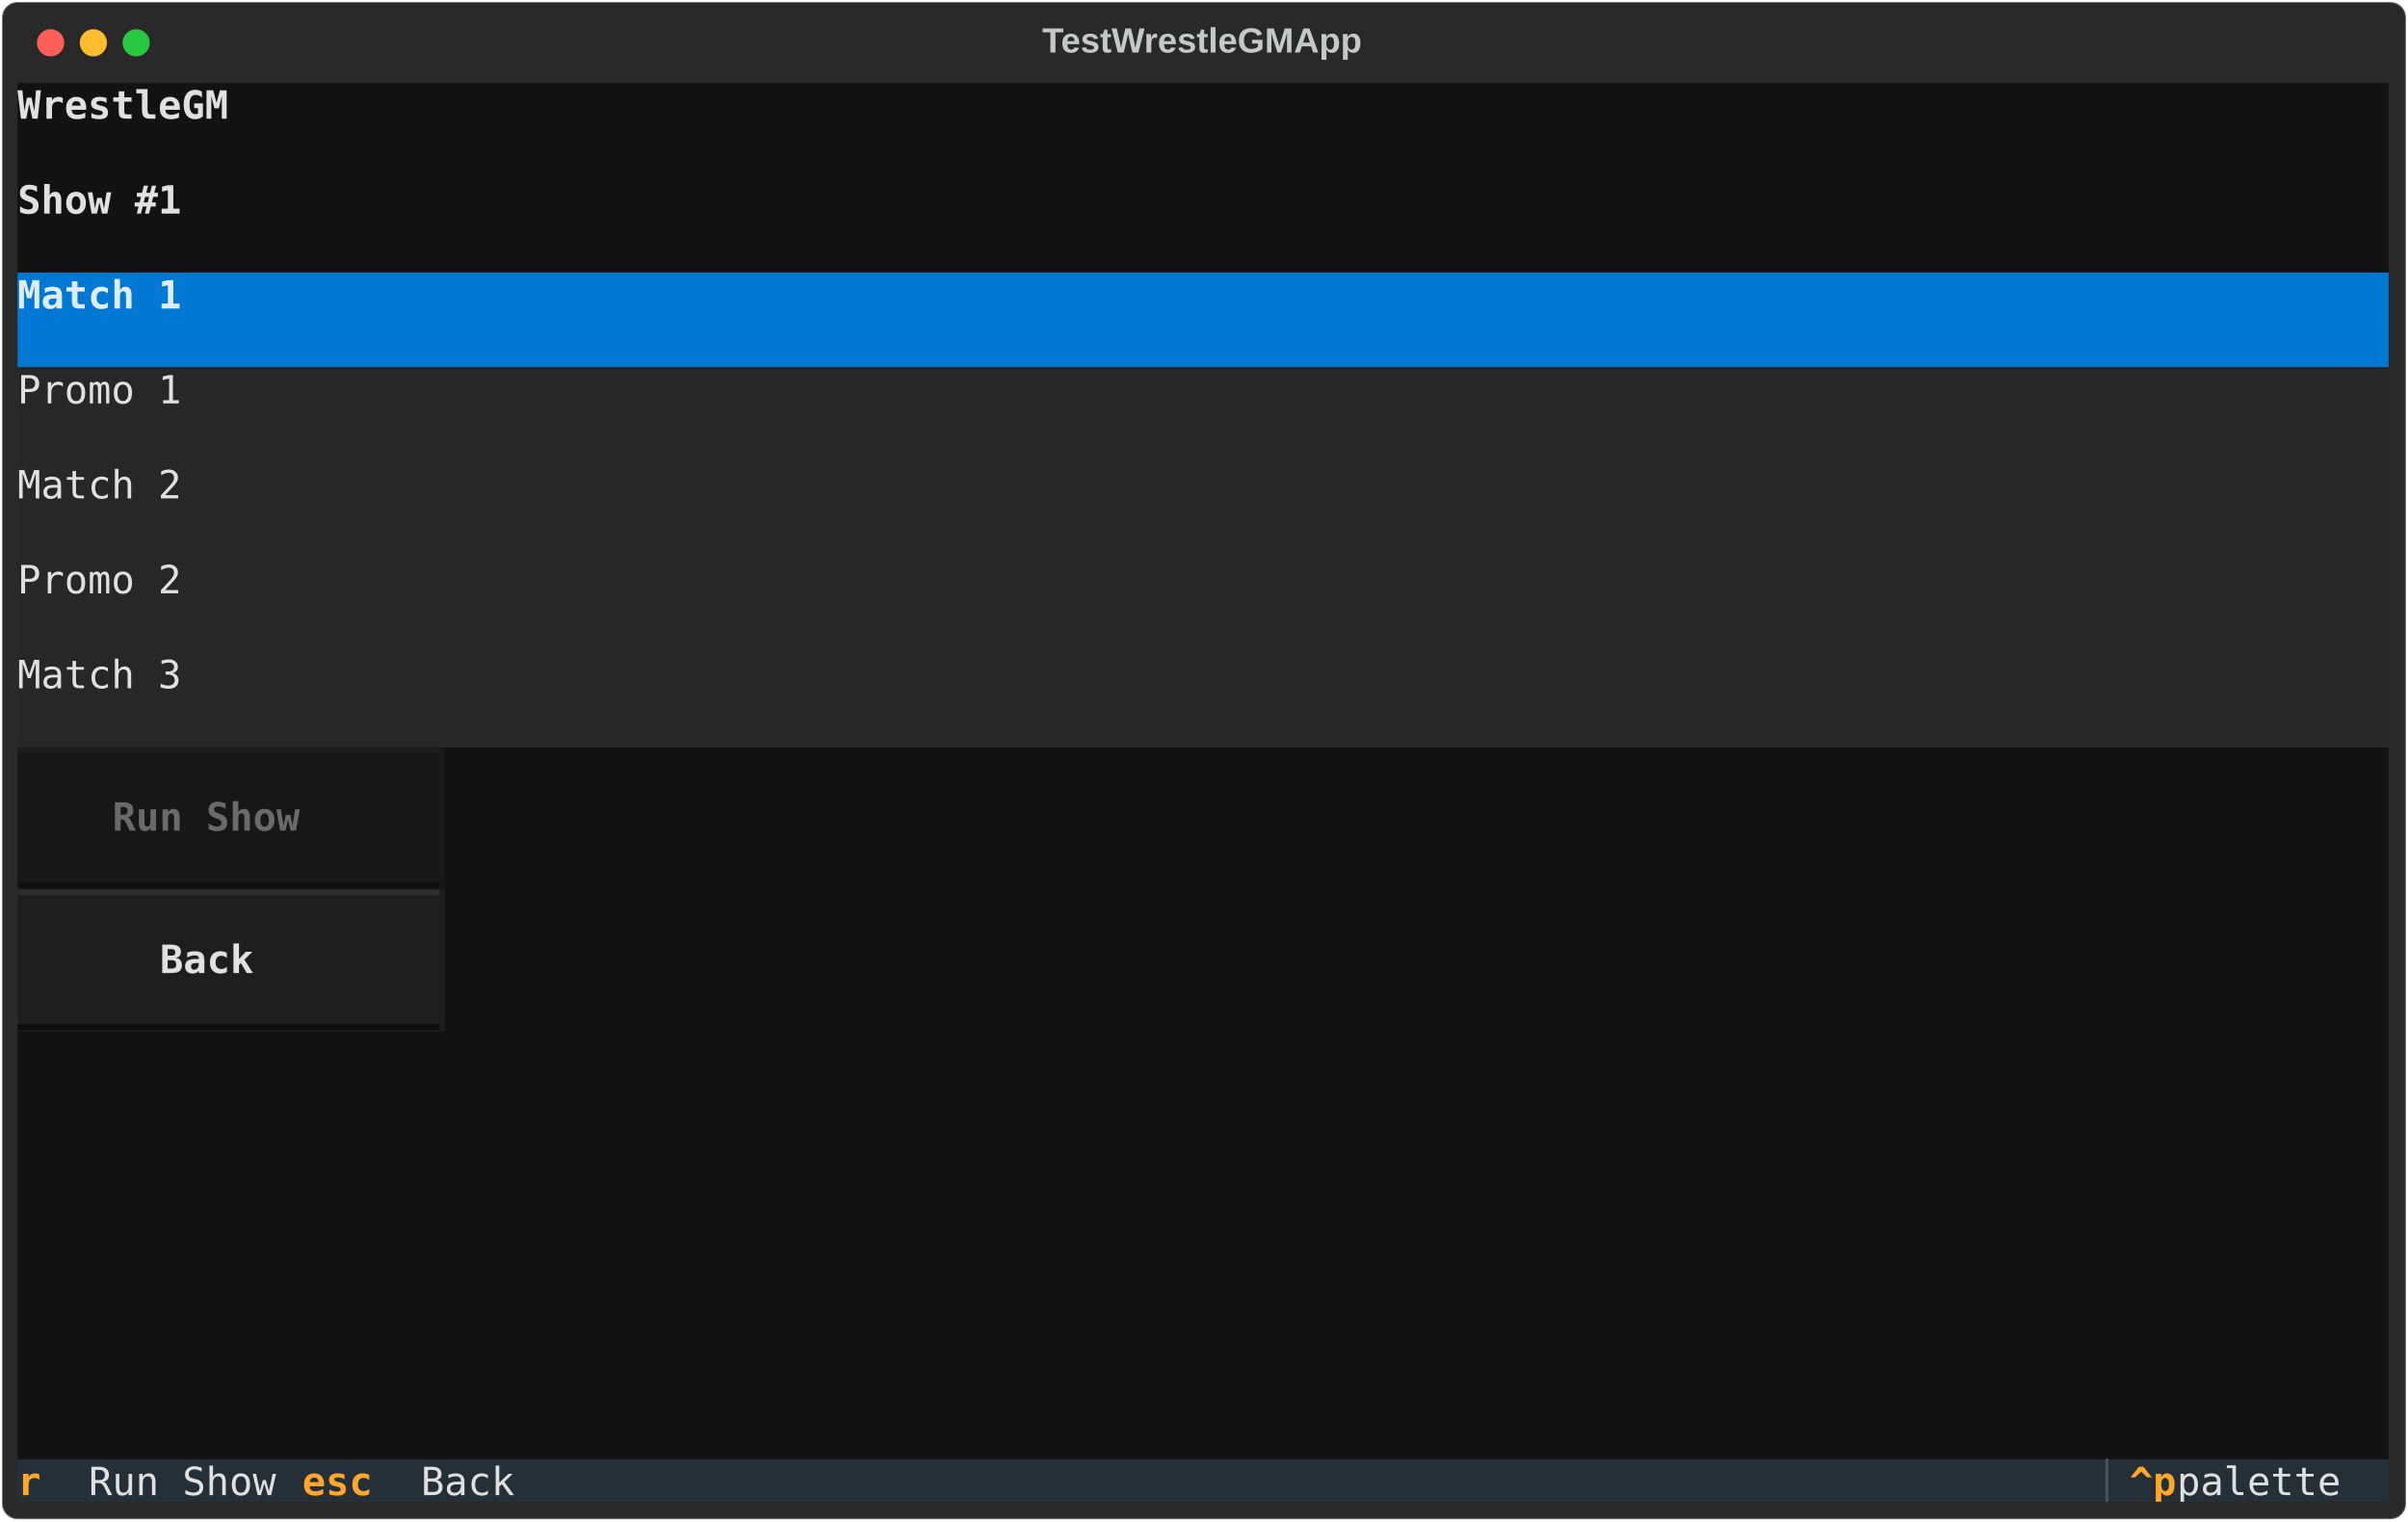
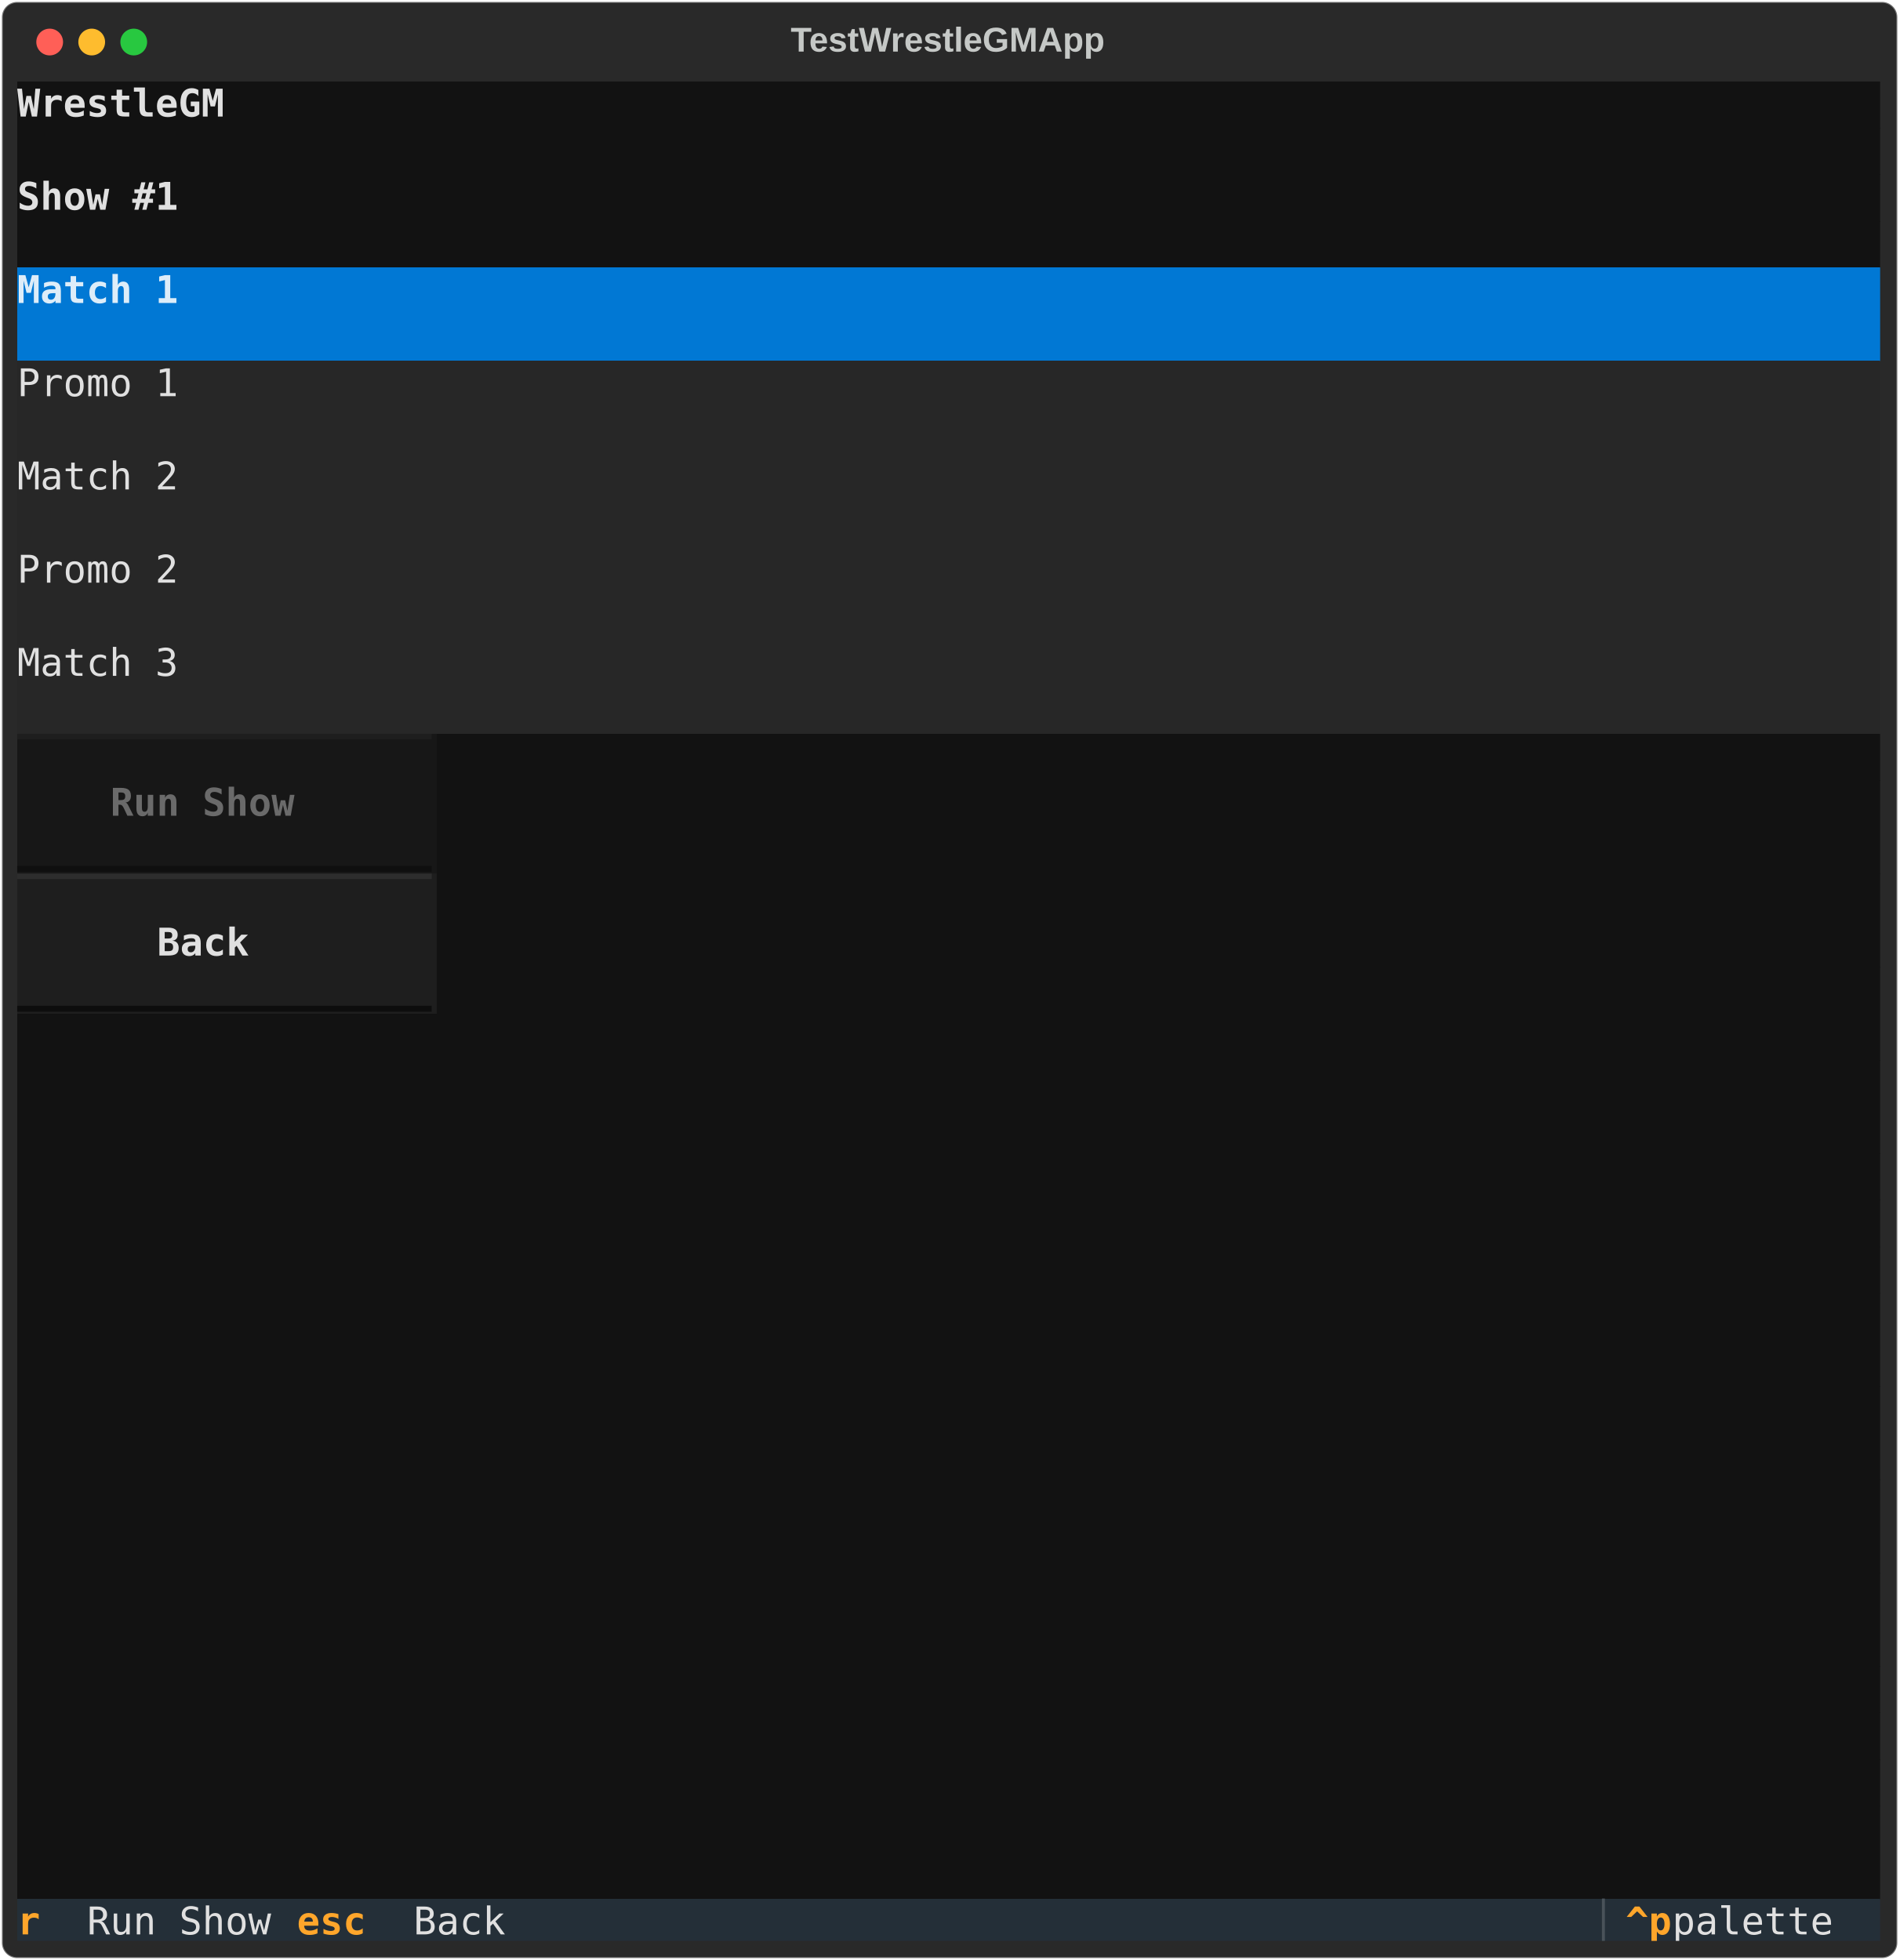
- <svg xmlns="http://www.w3.org/2000/svg" class="rich-terminal" viewBox="0 0 1238 782.0">
+ <svg xmlns="http://www.w3.org/2000/svg" class="rich-terminal" viewBox="0 0 994 1026.0">
  <style>

    @font-face {
        font-family: "Fira Code";
        src: local("FiraCode-Regular"),
                url("https://cdnjs.cloudflare.com/ajax/libs/firacode/6.2.0/woff2/FiraCode-Regular.woff2") format("woff2"),
                url("https://cdnjs.cloudflare.com/ajax/libs/firacode/6.2.0/woff/FiraCode-Regular.woff") format("woff");
        font-style: normal;
        font-weight: 400;
    }
    @font-face {
        font-family: "Fira Code";
        src: local("FiraCode-Bold"),
                url("https://cdnjs.cloudflare.com/ajax/libs/firacode/6.2.0/woff2/FiraCode-Bold.woff2") format("woff2"),
                url("https://cdnjs.cloudflare.com/ajax/libs/firacode/6.2.0/woff/FiraCode-Bold.woff") format("woff");
        font-style: bold;
        font-weight: 700;
    }

-     .terminal-2846507477-matrix {
+     .terminal-1437200396-matrix {
        font-family: Fira Code, monospace;
        font-size: 20px;
        line-height: 24.4px;
        font-variant-east-asian: full-width;
    }

-     .terminal-2846507477-title {
+     .terminal-1437200396-title {
        font-size: 18px;
        font-weight: bold;
        font-family: arial;
    }

-     .terminal-2846507477-r1 { fill: #e0e0e0;font-weight: bold }
- .terminal-2846507477-r2 { fill: #c5c8c6 }
- .terminal-2846507477-r3 { fill: #ddedf9;font-weight: bold }
- .terminal-2846507477-r4 { fill: #e0e0e0 }
- .terminal-2846507477-r5 { fill: #1e1e1e }
- .terminal-2846507477-r6 { fill: #6a6a6a;font-weight: bold }
- .terminal-2846507477-r7 { fill: #0f0f0f }
- .terminal-2846507477-r8 { fill: #2d2d2d }
- .terminal-2846507477-r9 { fill: #0d0d0d }
- .terminal-2846507477-r10 { fill: #ffa62b;font-weight: bold }
- .terminal-2846507477-r11 { fill: #495259 }
+     .terminal-1437200396-r1 { fill: #e0e0e0;font-weight: bold }
+ .terminal-1437200396-r2 { fill: #c5c8c6 }
+ .terminal-1437200396-r3 { fill: #ddedf9;font-weight: bold }
+ .terminal-1437200396-r4 { fill: #e0e0e0 }
+ .terminal-1437200396-r5 { fill: #1e1e1e }
+ .terminal-1437200396-r6 { fill: #6a6a6a;font-weight: bold }
+ .terminal-1437200396-r7 { fill: #0f0f0f }
+ .terminal-1437200396-r8 { fill: #2d2d2d }
+ .terminal-1437200396-r9 { fill: #0d0d0d }
+ .terminal-1437200396-r10 { fill: #ffa62b;font-weight: bold }
+ .terminal-1437200396-r11 { fill: #495259 }
    </style>
  <defs>
-     <clipPath id="terminal-2846507477-clip-terminal">
-       <rect x="0" y="0" width="1219.0" height="731.0" />
-     </clipPath>
-     <clipPath id="terminal-2846507477-line-0">
-       <rect x="0" y="1.5" width="1220" height="24.65" />
-     </clipPath>
-     <clipPath id="terminal-2846507477-line-1">
-       <rect x="0" y="25.9" width="1220" height="24.65" />
-     </clipPath>
-     <clipPath id="terminal-2846507477-line-2">
-       <rect x="0" y="50.3" width="1220" height="24.65" />
-     </clipPath>
-     <clipPath id="terminal-2846507477-line-3">
-       <rect x="0" y="74.7" width="1220" height="24.65" />
-     </clipPath>
-     <clipPath id="terminal-2846507477-line-4">
-       <rect x="0" y="99.1" width="1220" height="24.65" />
-     </clipPath>
-     <clipPath id="terminal-2846507477-line-5">
-       <rect x="0" y="123.5" width="1220" height="24.65" />
-     </clipPath>
-     <clipPath id="terminal-2846507477-line-6">
-       <rect x="0" y="147.9" width="1220" height="24.65" />
-     </clipPath>
-     <clipPath id="terminal-2846507477-line-7">
-       <rect x="0" y="172.3" width="1220" height="24.65" />
-     </clipPath>
-     <clipPath id="terminal-2846507477-line-8">
-       <rect x="0" y="196.7" width="1220" height="24.65" />
-     </clipPath>
-     <clipPath id="terminal-2846507477-line-9">
-       <rect x="0" y="221.1" width="1220" height="24.65" />
-     </clipPath>
-     <clipPath id="terminal-2846507477-line-10">
-       <rect x="0" y="245.5" width="1220" height="24.65" />
-     </clipPath>
-     <clipPath id="terminal-2846507477-line-11">
-       <rect x="0" y="269.9" width="1220" height="24.65" />
-     </clipPath>
-     <clipPath id="terminal-2846507477-line-12">
-       <rect x="0" y="294.3" width="1220" height="24.65" />
-     </clipPath>
-     <clipPath id="terminal-2846507477-line-13">
-       <rect x="0" y="318.7" width="1220" height="24.65" />
-     </clipPath>
-     <clipPath id="terminal-2846507477-line-14">
-       <rect x="0" y="343.1" width="1220" height="24.65" />
-     </clipPath>
-     <clipPath id="terminal-2846507477-line-15">
-       <rect x="0" y="367.5" width="1220" height="24.65" />
-     </clipPath>
-     <clipPath id="terminal-2846507477-line-16">
-       <rect x="0" y="391.9" width="1220" height="24.65" />
-     </clipPath>
-     <clipPath id="terminal-2846507477-line-17">
-       <rect x="0" y="416.3" width="1220" height="24.65" />
-     </clipPath>
-     <clipPath id="terminal-2846507477-line-18">
-       <rect x="0" y="440.7" width="1220" height="24.65" />
-     </clipPath>
-     <clipPath id="terminal-2846507477-line-19">
-       <rect x="0" y="465.1" width="1220" height="24.65" />
-     </clipPath>
-     <clipPath id="terminal-2846507477-line-20">
-       <rect x="0" y="489.5" width="1220" height="24.65" />
-     </clipPath>
-     <clipPath id="terminal-2846507477-line-21">
-       <rect x="0" y="513.9" width="1220" height="24.65" />
-     </clipPath>
-     <clipPath id="terminal-2846507477-line-22">
-       <rect x="0" y="538.3" width="1220" height="24.65" />
-     </clipPath>
-     <clipPath id="terminal-2846507477-line-23">
-       <rect x="0" y="562.7" width="1220" height="24.65" />
-     </clipPath>
-     <clipPath id="terminal-2846507477-line-24">
-       <rect x="0" y="587.1" width="1220" height="24.65" />
-     </clipPath>
-     <clipPath id="terminal-2846507477-line-25">
-       <rect x="0" y="611.5" width="1220" height="24.65" />
-     </clipPath>
-     <clipPath id="terminal-2846507477-line-26">
-       <rect x="0" y="635.9" width="1220" height="24.65" />
-     </clipPath>
-     <clipPath id="terminal-2846507477-line-27">
-       <rect x="0" y="660.3" width="1220" height="24.65" />
-     </clipPath>
-     <clipPath id="terminal-2846507477-line-28">
-       <rect x="0" y="684.7" width="1220" height="24.65" />
+     <clipPath id="terminal-1437200396-clip-terminal">
+       <rect x="0" y="0" width="975.0" height="975.0" />
+     </clipPath>
+     <clipPath id="terminal-1437200396-line-0">
+       <rect x="0" y="1.5" width="976" height="24.65" />
+     </clipPath>
+     <clipPath id="terminal-1437200396-line-1">
+       <rect x="0" y="25.9" width="976" height="24.65" />
+     </clipPath>
+     <clipPath id="terminal-1437200396-line-2">
+       <rect x="0" y="50.3" width="976" height="24.65" />
+     </clipPath>
+     <clipPath id="terminal-1437200396-line-3">
+       <rect x="0" y="74.7" width="976" height="24.65" />
+     </clipPath>
+     <clipPath id="terminal-1437200396-line-4">
+       <rect x="0" y="99.1" width="976" height="24.65" />
+     </clipPath>
+     <clipPath id="terminal-1437200396-line-5">
+       <rect x="0" y="123.5" width="976" height="24.65" />
+     </clipPath>
+     <clipPath id="terminal-1437200396-line-6">
+       <rect x="0" y="147.9" width="976" height="24.65" />
+     </clipPath>
+     <clipPath id="terminal-1437200396-line-7">
+       <rect x="0" y="172.3" width="976" height="24.65" />
+     </clipPath>
+     <clipPath id="terminal-1437200396-line-8">
+       <rect x="0" y="196.7" width="976" height="24.65" />
+     </clipPath>
+     <clipPath id="terminal-1437200396-line-9">
+       <rect x="0" y="221.1" width="976" height="24.65" />
+     </clipPath>
+     <clipPath id="terminal-1437200396-line-10">
+       <rect x="0" y="245.5" width="976" height="24.65" />
+     </clipPath>
+     <clipPath id="terminal-1437200396-line-11">
+       <rect x="0" y="269.9" width="976" height="24.65" />
+     </clipPath>
+     <clipPath id="terminal-1437200396-line-12">
+       <rect x="0" y="294.3" width="976" height="24.65" />
+     </clipPath>
+     <clipPath id="terminal-1437200396-line-13">
+       <rect x="0" y="318.7" width="976" height="24.65" />
+     </clipPath>
+     <clipPath id="terminal-1437200396-line-14">
+       <rect x="0" y="343.1" width="976" height="24.65" />
+     </clipPath>
+     <clipPath id="terminal-1437200396-line-15">
+       <rect x="0" y="367.5" width="976" height="24.65" />
+     </clipPath>
+     <clipPath id="terminal-1437200396-line-16">
+       <rect x="0" y="391.9" width="976" height="24.65" />
+     </clipPath>
+     <clipPath id="terminal-1437200396-line-17">
+       <rect x="0" y="416.3" width="976" height="24.65" />
+     </clipPath>
+     <clipPath id="terminal-1437200396-line-18">
+       <rect x="0" y="440.7" width="976" height="24.65" />
+     </clipPath>
+     <clipPath id="terminal-1437200396-line-19">
+       <rect x="0" y="465.1" width="976" height="24.65" />
+     </clipPath>
+     <clipPath id="terminal-1437200396-line-20">
+       <rect x="0" y="489.5" width="976" height="24.65" />
+     </clipPath>
+     <clipPath id="terminal-1437200396-line-21">
+       <rect x="0" y="513.9" width="976" height="24.65" />
+     </clipPath>
+     <clipPath id="terminal-1437200396-line-22">
+       <rect x="0" y="538.3" width="976" height="24.65" />
+     </clipPath>
+     <clipPath id="terminal-1437200396-line-23">
+       <rect x="0" y="562.7" width="976" height="24.65" />
+     </clipPath>
+     <clipPath id="terminal-1437200396-line-24">
+       <rect x="0" y="587.1" width="976" height="24.65" />
+     </clipPath>
+     <clipPath id="terminal-1437200396-line-25">
+       <rect x="0" y="611.5" width="976" height="24.65" />
+     </clipPath>
+     <clipPath id="terminal-1437200396-line-26">
+       <rect x="0" y="635.9" width="976" height="24.65" />
+     </clipPath>
+     <clipPath id="terminal-1437200396-line-27">
+       <rect x="0" y="660.3" width="976" height="24.65" />
+     </clipPath>
+     <clipPath id="terminal-1437200396-line-28">
+       <rect x="0" y="684.7" width="976" height="24.65" />
+     </clipPath>
+     <clipPath id="terminal-1437200396-line-29">
+       <rect x="0" y="709.1" width="976" height="24.65" />
+     </clipPath>
+     <clipPath id="terminal-1437200396-line-30">
+       <rect x="0" y="733.5" width="976" height="24.65" />
+     </clipPath>
+     <clipPath id="terminal-1437200396-line-31">
+       <rect x="0" y="757.9" width="976" height="24.65" />
+     </clipPath>
+     <clipPath id="terminal-1437200396-line-32">
+       <rect x="0" y="782.3" width="976" height="24.65" />
+     </clipPath>
+     <clipPath id="terminal-1437200396-line-33">
+       <rect x="0" y="806.7" width="976" height="24.65" />
+     </clipPath>
+     <clipPath id="terminal-1437200396-line-34">
+       <rect x="0" y="831.1" width="976" height="24.65" />
+     </clipPath>
+     <clipPath id="terminal-1437200396-line-35">
+       <rect x="0" y="855.5" width="976" height="24.65" />
+     </clipPath>
+     <clipPath id="terminal-1437200396-line-36">
+       <rect x="0" y="879.9" width="976" height="24.65" />
+     </clipPath>
+     <clipPath id="terminal-1437200396-line-37">
+       <rect x="0" y="904.3" width="976" height="24.65" />
+     </clipPath>
+     <clipPath id="terminal-1437200396-line-38">
+       <rect x="0" y="928.7" width="976" height="24.65" />
    </clipPath>
  </defs>
-   <rect fill="#292929" stroke="rgba(255,255,255,0.35)" stroke-width="1" x="1" y="1" width="1236" height="780" rx="8" />
-   <text class="terminal-2846507477-title" fill="#c5c8c6" text-anchor="middle" x="618" y="27">TestWrestleGMApp</text>
+   <rect fill="#292929" stroke="rgba(255,255,255,0.35)" stroke-width="1" x="1" y="1" width="992" height="1024" rx="8" />
+   <text class="terminal-1437200396-title" fill="#c5c8c6" text-anchor="middle" x="496" y="27">TestWrestleGMApp</text>
  <g transform="translate(26,22)">
    <circle cx="0" cy="0" r="7" fill="#ff5f57" />
    <circle cx="22" cy="0" r="7" fill="#febc2e" />
    <circle cx="44" cy="0" r="7" fill="#28c840" />
  </g>
-   <g transform="translate(9, 41)" clip-path="url(#terminal-2846507477-clip-terminal)">
+   <g transform="translate(9, 41)" clip-path="url(#terminal-1437200396-clip-terminal)">
    <rect fill="#121212" x="0" y="1.5" width="109.8" height="24.65" shape-rendering="crispEdges" />
-     <rect fill="#121212" x="109.8" y="1.5" width="1110.2" height="24.65" shape-rendering="crispEdges" />
-     <rect fill="#121212" x="0" y="25.9" width="1220" height="24.65" shape-rendering="crispEdges" />
+     <rect fill="#121212" x="109.8" y="1.5" width="866.2" height="24.65" shape-rendering="crispEdges" />
+     <rect fill="#121212" x="0" y="25.9" width="976" height="24.65" shape-rendering="crispEdges" />
    <rect fill="#121212" x="0" y="50.3" width="85.4" height="24.65" shape-rendering="crispEdges" />
-     <rect fill="#121212" x="85.4" y="50.3" width="1134.6" height="24.65" shape-rendering="crispEdges" />
-     <rect fill="#121212" x="0" y="74.7" width="1220" height="24.65" shape-rendering="crispEdges" />
+     <rect fill="#121212" x="85.4" y="50.3" width="890.6" height="24.65" shape-rendering="crispEdges" />
+     <rect fill="#121212" x="0" y="74.7" width="976" height="24.65" shape-rendering="crispEdges" />
    <rect fill="#0178d4" x="0" y="99.1" width="85.4" height="24.65" shape-rendering="crispEdges" />
-     <rect fill="#0178d4" x="85.4" y="99.1" width="1134.6" height="24.65" shape-rendering="crispEdges" />
+     <rect fill="#0178d4" x="85.4" y="99.1" width="890.6" height="24.65" shape-rendering="crispEdges" />
    <rect fill="#0178d4" x="0" y="123.5" width="0" height="24.65" shape-rendering="crispEdges" />
-     <rect fill="#0178d4" x="0" y="123.5" width="1220" height="24.65" shape-rendering="crispEdges" />
+     <rect fill="#0178d4" x="0" y="123.5" width="976" height="24.65" shape-rendering="crispEdges" />
    <rect fill="#272727" x="0" y="147.9" width="85.4" height="24.65" shape-rendering="crispEdges" />
-     <rect fill="#272727" x="85.4" y="147.9" width="1134.6" height="24.65" shape-rendering="crispEdges" />
+     <rect fill="#272727" x="85.4" y="147.9" width="890.6" height="24.65" shape-rendering="crispEdges" />
    <rect fill="#272727" x="0" y="172.3" width="0" height="24.65" shape-rendering="crispEdges" />
-     <rect fill="#272727" x="0" y="172.3" width="1220" height="24.65" shape-rendering="crispEdges" />
+     <rect fill="#272727" x="0" y="172.3" width="976" height="24.65" shape-rendering="crispEdges" />
    <rect fill="#272727" x="0" y="196.7" width="85.4" height="24.65" shape-rendering="crispEdges" />
-     <rect fill="#272727" x="85.4" y="196.7" width="1134.6" height="24.65" shape-rendering="crispEdges" />
+     <rect fill="#272727" x="85.4" y="196.7" width="890.6" height="24.65" shape-rendering="crispEdges" />
    <rect fill="#272727" x="0" y="221.1" width="0" height="24.65" shape-rendering="crispEdges" />
-     <rect fill="#272727" x="0" y="221.1" width="1220" height="24.65" shape-rendering="crispEdges" />
+     <rect fill="#272727" x="0" y="221.1" width="976" height="24.65" shape-rendering="crispEdges" />
    <rect fill="#272727" x="0" y="245.5" width="85.4" height="24.65" shape-rendering="crispEdges" />
-     <rect fill="#272727" x="85.4" y="245.5" width="1134.6" height="24.65" shape-rendering="crispEdges" />
+     <rect fill="#272727" x="85.4" y="245.5" width="890.6" height="24.65" shape-rendering="crispEdges" />
    <rect fill="#272727" x="0" y="269.9" width="0" height="24.65" shape-rendering="crispEdges" />
-     <rect fill="#272727" x="0" y="269.9" width="1220" height="24.65" shape-rendering="crispEdges" />
+     <rect fill="#272727" x="0" y="269.9" width="976" height="24.65" shape-rendering="crispEdges" />
    <rect fill="#272727" x="0" y="294.3" width="85.4" height="24.65" shape-rendering="crispEdges" />
-     <rect fill="#272727" x="85.4" y="294.3" width="1134.6" height="24.65" shape-rendering="crispEdges" />
+     <rect fill="#272727" x="85.4" y="294.3" width="890.6" height="24.65" shape-rendering="crispEdges" />
    <rect fill="#272727" x="0" y="318.7" width="0" height="24.65" shape-rendering="crispEdges" />
-     <rect fill="#272727" x="0" y="318.7" width="1220" height="24.65" shape-rendering="crispEdges" />
+     <rect fill="#272727" x="0" y="318.7" width="976" height="24.65" shape-rendering="crispEdges" />
    <rect fill="#171717" x="0" y="343.1" width="219.6" height="24.65" shape-rendering="crispEdges" />
-     <rect fill="#121212" x="219.6" y="343.1" width="1000.4" height="24.65" shape-rendering="crispEdges" />
+     <rect fill="#121212" x="219.6" y="343.1" width="756.4" height="24.65" shape-rendering="crispEdges" />
    <rect fill="#171717" x="0" y="367.5" width="48.8" height="24.65" shape-rendering="crispEdges" />
    <rect fill="#171717" x="48.8" y="367.5" width="122" height="24.65" shape-rendering="crispEdges" />
    <rect fill="#171717" x="170.8" y="367.5" width="48.8" height="24.65" shape-rendering="crispEdges" />
-     <rect fill="#121212" x="219.6" y="367.5" width="1000.4" height="24.65" shape-rendering="crispEdges" />
+     <rect fill="#121212" x="219.6" y="367.5" width="756.4" height="24.65" shape-rendering="crispEdges" />
    <rect fill="#171717" x="0" y="391.9" width="219.6" height="24.65" shape-rendering="crispEdges" />
-     <rect fill="#121212" x="219.6" y="391.9" width="1000.4" height="24.65" shape-rendering="crispEdges" />
+     <rect fill="#121212" x="219.6" y="391.9" width="756.4" height="24.65" shape-rendering="crispEdges" />
    <rect fill="#1e1e1e" x="0" y="416.3" width="219.6" height="24.65" shape-rendering="crispEdges" />
-     <rect fill="#121212" x="219.6" y="416.3" width="1000.4" height="24.65" shape-rendering="crispEdges" />
+     <rect fill="#121212" x="219.6" y="416.3" width="756.4" height="24.65" shape-rendering="crispEdges" />
    <rect fill="#1e1e1e" x="0" y="440.7" width="73.2" height="24.65" shape-rendering="crispEdges" />
    <rect fill="#1e1e1e" x="73.2" y="440.7" width="73.2" height="24.65" shape-rendering="crispEdges" />
    <rect fill="#1e1e1e" x="146.4" y="440.7" width="73.2" height="24.65" shape-rendering="crispEdges" />
-     <rect fill="#121212" x="219.6" y="440.7" width="1000.4" height="24.65" shape-rendering="crispEdges" />
+     <rect fill="#121212" x="219.6" y="440.7" width="756.4" height="24.65" shape-rendering="crispEdges" />
    <rect fill="#1e1e1e" x="0" y="465.1" width="219.6" height="24.65" shape-rendering="crispEdges" />
-     <rect fill="#121212" x="219.6" y="465.1" width="1000.4" height="24.65" shape-rendering="crispEdges" />
-     <rect fill="#121212" x="0" y="489.5" width="1220" height="24.65" shape-rendering="crispEdges" />
-     <rect fill="#121212" x="0" y="513.9" width="1220" height="24.65" shape-rendering="crispEdges" />
-     <rect fill="#121212" x="0" y="538.3" width="1220" height="24.65" shape-rendering="crispEdges" />
-     <rect fill="#121212" x="0" y="562.7" width="1220" height="24.65" shape-rendering="crispEdges" />
-     <rect fill="#121212" x="0" y="587.1" width="1220" height="24.65" shape-rendering="crispEdges" />
-     <rect fill="#121212" x="0" y="611.5" width="1220" height="24.65" shape-rendering="crispEdges" />
-     <rect fill="#121212" x="0" y="635.9" width="1220" height="24.65" shape-rendering="crispEdges" />
-     <rect fill="#121212" x="0" y="660.3" width="1220" height="24.65" shape-rendering="crispEdges" />
-     <rect fill="#121212" x="0" y="684.7" width="1220" height="24.65" shape-rendering="crispEdges" />
-     <rect fill="#242f38" x="0" y="709.1" width="36.6" height="24.65" shape-rendering="crispEdges" />
-     <rect fill="#242f38" x="36.6" y="709.1" width="109.8" height="24.65" shape-rendering="crispEdges" />
-     <rect fill="#242f38" x="146.4" y="709.1" width="61" height="24.65" shape-rendering="crispEdges" />
-     <rect fill="#242f38" x="207.4" y="709.1" width="61" height="24.65" shape-rendering="crispEdges" />
-     <rect fill="#242f38" x="268.4" y="709.1" width="805.2" height="24.65" shape-rendering="crispEdges" />
-     <rect fill="#242f38" x="1073.6" y="709.1" width="12.2" height="24.65" shape-rendering="crispEdges" />
-     <rect fill="#242f38" x="1085.8" y="709.1" width="24.4" height="24.65" shape-rendering="crispEdges" />
-     <rect fill="#242f38" x="1110.2" y="709.1" width="97.6" height="24.65" shape-rendering="crispEdges" />
-     <rect fill="#242f38" x="1207.8" y="709.1" width="12.2" height="24.65" shape-rendering="crispEdges" />
-     <g class="terminal-2846507477-matrix">
-       <text class="terminal-2846507477-r1" x="0" y="20" textLength="109.8" clip-path="url(#terminal-2846507477-line-0)">WrestleGM</text>
-       <text class="terminal-2846507477-r2" x="1220" y="20" textLength="12.2" clip-path="url(#terminal-2846507477-line-0)">
- </text>
-       <text class="terminal-2846507477-r2" x="1220" y="44.4" textLength="12.2" clip-path="url(#terminal-2846507477-line-1)">
- </text>
-       <text class="terminal-2846507477-r1" x="0" y="68.8" textLength="85.4" clip-path="url(#terminal-2846507477-line-2)">Show #1</text>
-       <text class="terminal-2846507477-r2" x="1220" y="68.8" textLength="12.2" clip-path="url(#terminal-2846507477-line-2)">
- </text>
-       <text class="terminal-2846507477-r2" x="1220" y="93.2" textLength="12.2" clip-path="url(#terminal-2846507477-line-3)">
- </text>
-       <text class="terminal-2846507477-r3" x="0" y="117.6" textLength="85.4" clip-path="url(#terminal-2846507477-line-4)">Match 1</text>
-       <text class="terminal-2846507477-r2" x="1220" y="117.6" textLength="12.2" clip-path="url(#terminal-2846507477-line-4)">
- </text>
-       <text class="terminal-2846507477-r2" x="1220" y="142" textLength="12.2" clip-path="url(#terminal-2846507477-line-5)">
- </text>
-       <text class="terminal-2846507477-r4" x="0" y="166.4" textLength="85.4" clip-path="url(#terminal-2846507477-line-6)">Promo 1</text>
-       <text class="terminal-2846507477-r2" x="1220" y="166.4" textLength="12.2" clip-path="url(#terminal-2846507477-line-6)">
- </text>
-       <text class="terminal-2846507477-r2" x="1220" y="190.8" textLength="12.2" clip-path="url(#terminal-2846507477-line-7)">
- </text>
-       <text class="terminal-2846507477-r4" x="0" y="215.2" textLength="85.4" clip-path="url(#terminal-2846507477-line-8)">Match 2</text>
-       <text class="terminal-2846507477-r2" x="1220" y="215.2" textLength="12.2" clip-path="url(#terminal-2846507477-line-8)">
- </text>
-       <text class="terminal-2846507477-r2" x="1220" y="239.6" textLength="12.2" clip-path="url(#terminal-2846507477-line-9)">
- </text>
-       <text class="terminal-2846507477-r4" x="0" y="264" textLength="85.4" clip-path="url(#terminal-2846507477-line-10)">Promo 2</text>
-       <text class="terminal-2846507477-r2" x="1220" y="264" textLength="12.2" clip-path="url(#terminal-2846507477-line-10)">
- </text>
-       <text class="terminal-2846507477-r2" x="1220" y="288.4" textLength="12.2" clip-path="url(#terminal-2846507477-line-11)">
- </text>
-       <text class="terminal-2846507477-r4" x="0" y="312.8" textLength="85.4" clip-path="url(#terminal-2846507477-line-12)">Match 3</text>
-       <text class="terminal-2846507477-r2" x="1220" y="312.8" textLength="12.2" clip-path="url(#terminal-2846507477-line-12)">
- </text>
-       <text class="terminal-2846507477-r2" x="1220" y="337.2" textLength="12.2" clip-path="url(#terminal-2846507477-line-13)">
- </text>
-       <text class="terminal-2846507477-r5" x="0" y="361.6" textLength="219.6" clip-path="url(#terminal-2846507477-line-14)">▔▔▔▔▔▔▔▔▔▔▔▔▔▔▔▔▔▔</text>
-       <text class="terminal-2846507477-r2" x="1220" y="361.6" textLength="12.2" clip-path="url(#terminal-2846507477-line-14)">
- </text>
-       <text class="terminal-2846507477-r6" x="48.8" y="386" textLength="122" clip-path="url(#terminal-2846507477-line-15)"> Run Show </text>
-       <text class="terminal-2846507477-r2" x="1220" y="386" textLength="12.2" clip-path="url(#terminal-2846507477-line-15)">
- </text>
-       <text class="terminal-2846507477-r7" x="0" y="410.4" textLength="219.6" clip-path="url(#terminal-2846507477-line-16)">▁▁▁▁▁▁▁▁▁▁▁▁▁▁▁▁▁▁</text>
-       <text class="terminal-2846507477-r2" x="1220" y="410.4" textLength="12.2" clip-path="url(#terminal-2846507477-line-16)">
- </text>
-       <text class="terminal-2846507477-r8" x="0" y="434.8" textLength="219.6" clip-path="url(#terminal-2846507477-line-17)">▔▔▔▔▔▔▔▔▔▔▔▔▔▔▔▔▔▔</text>
-       <text class="terminal-2846507477-r2" x="1220" y="434.8" textLength="12.2" clip-path="url(#terminal-2846507477-line-17)">
- </text>
-       <text class="terminal-2846507477-r1" x="73.2" y="459.2" textLength="73.2" clip-path="url(#terminal-2846507477-line-18)"> Back </text>
-       <text class="terminal-2846507477-r2" x="1220" y="459.2" textLength="12.2" clip-path="url(#terminal-2846507477-line-18)">
- </text>
-       <text class="terminal-2846507477-r9" x="0" y="483.6" textLength="219.6" clip-path="url(#terminal-2846507477-line-19)">▁▁▁▁▁▁▁▁▁▁▁▁▁▁▁▁▁▁</text>
-       <text class="terminal-2846507477-r2" x="1220" y="483.6" textLength="12.2" clip-path="url(#terminal-2846507477-line-19)">
- </text>
-       <text class="terminal-2846507477-r2" x="1220" y="508" textLength="12.2" clip-path="url(#terminal-2846507477-line-20)">
- </text>
-       <text class="terminal-2846507477-r2" x="1220" y="532.4" textLength="12.2" clip-path="url(#terminal-2846507477-line-21)">
- </text>
-       <text class="terminal-2846507477-r2" x="1220" y="556.8" textLength="12.2" clip-path="url(#terminal-2846507477-line-22)">
- </text>
-       <text class="terminal-2846507477-r2" x="1220" y="581.2" textLength="12.2" clip-path="url(#terminal-2846507477-line-23)">
- </text>
-       <text class="terminal-2846507477-r2" x="1220" y="605.6" textLength="12.2" clip-path="url(#terminal-2846507477-line-24)">
- </text>
-       <text class="terminal-2846507477-r2" x="1220" y="630" textLength="12.2" clip-path="url(#terminal-2846507477-line-25)">
- </text>
-       <text class="terminal-2846507477-r2" x="1220" y="654.4" textLength="12.2" clip-path="url(#terminal-2846507477-line-26)">
- </text>
-       <text class="terminal-2846507477-r2" x="1220" y="678.8" textLength="12.2" clip-path="url(#terminal-2846507477-line-27)">
- </text>
-       <text class="terminal-2846507477-r2" x="1220" y="703.2" textLength="12.2" clip-path="url(#terminal-2846507477-line-28)">
- </text>
-       <text class="terminal-2846507477-r10" x="0" y="727.6" textLength="36.6" clip-path="url(#terminal-2846507477-line-29)"> r </text>
-       <text class="terminal-2846507477-r4" x="36.6" y="727.6" textLength="109.8" clip-path="url(#terminal-2846507477-line-29)">Run Show </text>
-       <text class="terminal-2846507477-r10" x="146.4" y="727.6" textLength="61" clip-path="url(#terminal-2846507477-line-29)"> esc </text>
-       <text class="terminal-2846507477-r4" x="207.4" y="727.6" textLength="61" clip-path="url(#terminal-2846507477-line-29)">Back </text>
-       <text class="terminal-2846507477-r11" x="1073.6" y="727.6" textLength="12.2" clip-path="url(#terminal-2846507477-line-29)">▏</text>
-       <text class="terminal-2846507477-r10" x="1085.8" y="727.6" textLength="24.4" clip-path="url(#terminal-2846507477-line-29)">^p</text>
-       <text class="terminal-2846507477-r4" x="1110.2" y="727.6" textLength="97.6" clip-path="url(#terminal-2846507477-line-29)"> palette</text>
+     <rect fill="#121212" x="219.6" y="465.1" width="756.4" height="24.65" shape-rendering="crispEdges" />
+     <rect fill="#121212" x="0" y="489.5" width="976" height="24.65" shape-rendering="crispEdges" />
+     <rect fill="#121212" x="0" y="513.9" width="976" height="24.65" shape-rendering="crispEdges" />
+     <rect fill="#121212" x="0" y="538.3" width="976" height="24.65" shape-rendering="crispEdges" />
+     <rect fill="#121212" x="0" y="562.7" width="976" height="24.65" shape-rendering="crispEdges" />
+     <rect fill="#121212" x="0" y="587.1" width="976" height="24.65" shape-rendering="crispEdges" />
+     <rect fill="#121212" x="0" y="611.5" width="976" height="24.65" shape-rendering="crispEdges" />
+     <rect fill="#121212" x="0" y="635.9" width="976" height="24.65" shape-rendering="crispEdges" />
+     <rect fill="#121212" x="0" y="660.3" width="976" height="24.65" shape-rendering="crispEdges" />
+     <rect fill="#121212" x="0" y="684.7" width="976" height="24.65" shape-rendering="crispEdges" />
+     <rect fill="#121212" x="0" y="709.1" width="976" height="24.65" shape-rendering="crispEdges" />
+     <rect fill="#121212" x="0" y="733.5" width="976" height="24.65" shape-rendering="crispEdges" />
+     <rect fill="#121212" x="0" y="757.9" width="976" height="24.65" shape-rendering="crispEdges" />
+     <rect fill="#121212" x="0" y="782.3" width="976" height="24.65" shape-rendering="crispEdges" />
+     <rect fill="#121212" x="0" y="806.7" width="976" height="24.65" shape-rendering="crispEdges" />
+     <rect fill="#121212" x="0" y="831.1" width="976" height="24.65" shape-rendering="crispEdges" />
+     <rect fill="#121212" x="0" y="855.5" width="976" height="24.65" shape-rendering="crispEdges" />
+     <rect fill="#121212" x="0" y="879.9" width="976" height="24.65" shape-rendering="crispEdges" />
+     <rect fill="#121212" x="0" y="904.3" width="976" height="24.65" shape-rendering="crispEdges" />
+     <rect fill="#121212" x="0" y="928.7" width="976" height="24.65" shape-rendering="crispEdges" />
+     <rect fill="#242f38" x="0" y="953.1" width="36.6" height="24.65" shape-rendering="crispEdges" />
+     <rect fill="#242f38" x="36.6" y="953.1" width="109.8" height="24.65" shape-rendering="crispEdges" />
+     <rect fill="#242f38" x="146.4" y="953.1" width="61" height="24.65" shape-rendering="crispEdges" />
+     <rect fill="#242f38" x="207.4" y="953.1" width="61" height="24.65" shape-rendering="crispEdges" />
+     <rect fill="#242f38" x="268.4" y="953.1" width="561.2" height="24.65" shape-rendering="crispEdges" />
+     <rect fill="#242f38" x="829.6" y="953.1" width="12.2" height="24.65" shape-rendering="crispEdges" />
+     <rect fill="#242f38" x="841.8" y="953.1" width="24.4" height="24.65" shape-rendering="crispEdges" />
+     <rect fill="#242f38" x="866.2" y="953.1" width="97.6" height="24.65" shape-rendering="crispEdges" />
+     <rect fill="#242f38" x="963.8" y="953.1" width="12.2" height="24.65" shape-rendering="crispEdges" />
+     <g class="terminal-1437200396-matrix">
+       <text class="terminal-1437200396-r1" x="0" y="20" textLength="109.8" clip-path="url(#terminal-1437200396-line-0)">WrestleGM</text>
+       <text class="terminal-1437200396-r2" x="976" y="20" textLength="12.2" clip-path="url(#terminal-1437200396-line-0)">
+ </text>
+       <text class="terminal-1437200396-r2" x="976" y="44.4" textLength="12.2" clip-path="url(#terminal-1437200396-line-1)">
+ </text>
+       <text class="terminal-1437200396-r1" x="0" y="68.8" textLength="85.4" clip-path="url(#terminal-1437200396-line-2)">Show #1</text>
+       <text class="terminal-1437200396-r2" x="976" y="68.8" textLength="12.2" clip-path="url(#terminal-1437200396-line-2)">
+ </text>
+       <text class="terminal-1437200396-r2" x="976" y="93.2" textLength="12.2" clip-path="url(#terminal-1437200396-line-3)">
+ </text>
+       <text class="terminal-1437200396-r3" x="0" y="117.6" textLength="85.4" clip-path="url(#terminal-1437200396-line-4)">Match 1</text>
+       <text class="terminal-1437200396-r2" x="976" y="117.6" textLength="12.2" clip-path="url(#terminal-1437200396-line-4)">
+ </text>
+       <text class="terminal-1437200396-r2" x="976" y="142" textLength="12.2" clip-path="url(#terminal-1437200396-line-5)">
+ </text>
+       <text class="terminal-1437200396-r4" x="0" y="166.4" textLength="85.4" clip-path="url(#terminal-1437200396-line-6)">Promo 1</text>
+       <text class="terminal-1437200396-r2" x="976" y="166.4" textLength="12.2" clip-path="url(#terminal-1437200396-line-6)">
+ </text>
+       <text class="terminal-1437200396-r2" x="976" y="190.8" textLength="12.2" clip-path="url(#terminal-1437200396-line-7)">
+ </text>
+       <text class="terminal-1437200396-r4" x="0" y="215.2" textLength="85.4" clip-path="url(#terminal-1437200396-line-8)">Match 2</text>
+       <text class="terminal-1437200396-r2" x="976" y="215.2" textLength="12.2" clip-path="url(#terminal-1437200396-line-8)">
+ </text>
+       <text class="terminal-1437200396-r2" x="976" y="239.6" textLength="12.2" clip-path="url(#terminal-1437200396-line-9)">
+ </text>
+       <text class="terminal-1437200396-r4" x="0" y="264" textLength="85.4" clip-path="url(#terminal-1437200396-line-10)">Promo 2</text>
+       <text class="terminal-1437200396-r2" x="976" y="264" textLength="12.2" clip-path="url(#terminal-1437200396-line-10)">
+ </text>
+       <text class="terminal-1437200396-r2" x="976" y="288.4" textLength="12.2" clip-path="url(#terminal-1437200396-line-11)">
+ </text>
+       <text class="terminal-1437200396-r4" x="0" y="312.8" textLength="85.4" clip-path="url(#terminal-1437200396-line-12)">Match 3</text>
+       <text class="terminal-1437200396-r2" x="976" y="312.8" textLength="12.2" clip-path="url(#terminal-1437200396-line-12)">
+ </text>
+       <text class="terminal-1437200396-r2" x="976" y="337.2" textLength="12.2" clip-path="url(#terminal-1437200396-line-13)">
+ </text>
+       <text class="terminal-1437200396-r5" x="0" y="361.6" textLength="219.6" clip-path="url(#terminal-1437200396-line-14)">▔▔▔▔▔▔▔▔▔▔▔▔▔▔▔▔▔▔</text>
+       <text class="terminal-1437200396-r2" x="976" y="361.6" textLength="12.2" clip-path="url(#terminal-1437200396-line-14)">
+ </text>
+       <text class="terminal-1437200396-r6" x="48.8" y="386" textLength="122" clip-path="url(#terminal-1437200396-line-15)"> Run Show </text>
+       <text class="terminal-1437200396-r2" x="976" y="386" textLength="12.2" clip-path="url(#terminal-1437200396-line-15)">
+ </text>
+       <text class="terminal-1437200396-r7" x="0" y="410.4" textLength="219.6" clip-path="url(#terminal-1437200396-line-16)">▁▁▁▁▁▁▁▁▁▁▁▁▁▁▁▁▁▁</text>
+       <text class="terminal-1437200396-r2" x="976" y="410.4" textLength="12.2" clip-path="url(#terminal-1437200396-line-16)">
+ </text>
+       <text class="terminal-1437200396-r8" x="0" y="434.8" textLength="219.6" clip-path="url(#terminal-1437200396-line-17)">▔▔▔▔▔▔▔▔▔▔▔▔▔▔▔▔▔▔</text>
+       <text class="terminal-1437200396-r2" x="976" y="434.8" textLength="12.2" clip-path="url(#terminal-1437200396-line-17)">
+ </text>
+       <text class="terminal-1437200396-r1" x="73.2" y="459.2" textLength="73.2" clip-path="url(#terminal-1437200396-line-18)"> Back </text>
+       <text class="terminal-1437200396-r2" x="976" y="459.2" textLength="12.2" clip-path="url(#terminal-1437200396-line-18)">
+ </text>
+       <text class="terminal-1437200396-r9" x="0" y="483.6" textLength="219.6" clip-path="url(#terminal-1437200396-line-19)">▁▁▁▁▁▁▁▁▁▁▁▁▁▁▁▁▁▁</text>
+       <text class="terminal-1437200396-r2" x="976" y="483.6" textLength="12.2" clip-path="url(#terminal-1437200396-line-19)">
+ </text>
+       <text class="terminal-1437200396-r2" x="976" y="508" textLength="12.2" clip-path="url(#terminal-1437200396-line-20)">
+ </text>
+       <text class="terminal-1437200396-r2" x="976" y="532.4" textLength="12.2" clip-path="url(#terminal-1437200396-line-21)">
+ </text>
+       <text class="terminal-1437200396-r2" x="976" y="556.8" textLength="12.2" clip-path="url(#terminal-1437200396-line-22)">
+ </text>
+       <text class="terminal-1437200396-r2" x="976" y="581.2" textLength="12.2" clip-path="url(#terminal-1437200396-line-23)">
+ </text>
+       <text class="terminal-1437200396-r2" x="976" y="605.6" textLength="12.2" clip-path="url(#terminal-1437200396-line-24)">
+ </text>
+       <text class="terminal-1437200396-r2" x="976" y="630" textLength="12.2" clip-path="url(#terminal-1437200396-line-25)">
+ </text>
+       <text class="terminal-1437200396-r2" x="976" y="654.4" textLength="12.2" clip-path="url(#terminal-1437200396-line-26)">
+ </text>
+       <text class="terminal-1437200396-r2" x="976" y="678.8" textLength="12.2" clip-path="url(#terminal-1437200396-line-27)">
+ </text>
+       <text class="terminal-1437200396-r2" x="976" y="703.2" textLength="12.2" clip-path="url(#terminal-1437200396-line-28)">
+ </text>
+       <text class="terminal-1437200396-r2" x="976" y="727.6" textLength="12.2" clip-path="url(#terminal-1437200396-line-29)">
+ </text>
+       <text class="terminal-1437200396-r2" x="976" y="752" textLength="12.2" clip-path="url(#terminal-1437200396-line-30)">
+ </text>
+       <text class="terminal-1437200396-r2" x="976" y="776.4" textLength="12.2" clip-path="url(#terminal-1437200396-line-31)">
+ </text>
+       <text class="terminal-1437200396-r2" x="976" y="800.8" textLength="12.2" clip-path="url(#terminal-1437200396-line-32)">
+ </text>
+       <text class="terminal-1437200396-r2" x="976" y="825.2" textLength="12.2" clip-path="url(#terminal-1437200396-line-33)">
+ </text>
+       <text class="terminal-1437200396-r2" x="976" y="849.6" textLength="12.2" clip-path="url(#terminal-1437200396-line-34)">
+ </text>
+       <text class="terminal-1437200396-r2" x="976" y="874" textLength="12.2" clip-path="url(#terminal-1437200396-line-35)">
+ </text>
+       <text class="terminal-1437200396-r2" x="976" y="898.4" textLength="12.2" clip-path="url(#terminal-1437200396-line-36)">
+ </text>
+       <text class="terminal-1437200396-r2" x="976" y="922.8" textLength="12.2" clip-path="url(#terminal-1437200396-line-37)">
+ </text>
+       <text class="terminal-1437200396-r2" x="976" y="947.2" textLength="12.2" clip-path="url(#terminal-1437200396-line-38)">
+ </text>
+       <text class="terminal-1437200396-r10" x="0" y="971.6" textLength="36.6" clip-path="url(#terminal-1437200396-line-39)"> r </text>
+       <text class="terminal-1437200396-r4" x="36.6" y="971.6" textLength="109.8" clip-path="url(#terminal-1437200396-line-39)">Run Show </text>
+       <text class="terminal-1437200396-r10" x="146.4" y="971.6" textLength="61" clip-path="url(#terminal-1437200396-line-39)"> esc </text>
+       <text class="terminal-1437200396-r4" x="207.4" y="971.6" textLength="61" clip-path="url(#terminal-1437200396-line-39)">Back </text>
+       <text class="terminal-1437200396-r11" x="829.6" y="971.6" textLength="12.2" clip-path="url(#terminal-1437200396-line-39)">▏</text>
+       <text class="terminal-1437200396-r10" x="841.8" y="971.6" textLength="24.4" clip-path="url(#terminal-1437200396-line-39)">^p</text>
+       <text class="terminal-1437200396-r4" x="866.2" y="971.6" textLength="97.6" clip-path="url(#terminal-1437200396-line-39)"> palette</text>
    </g>
  </g>
</svg>
